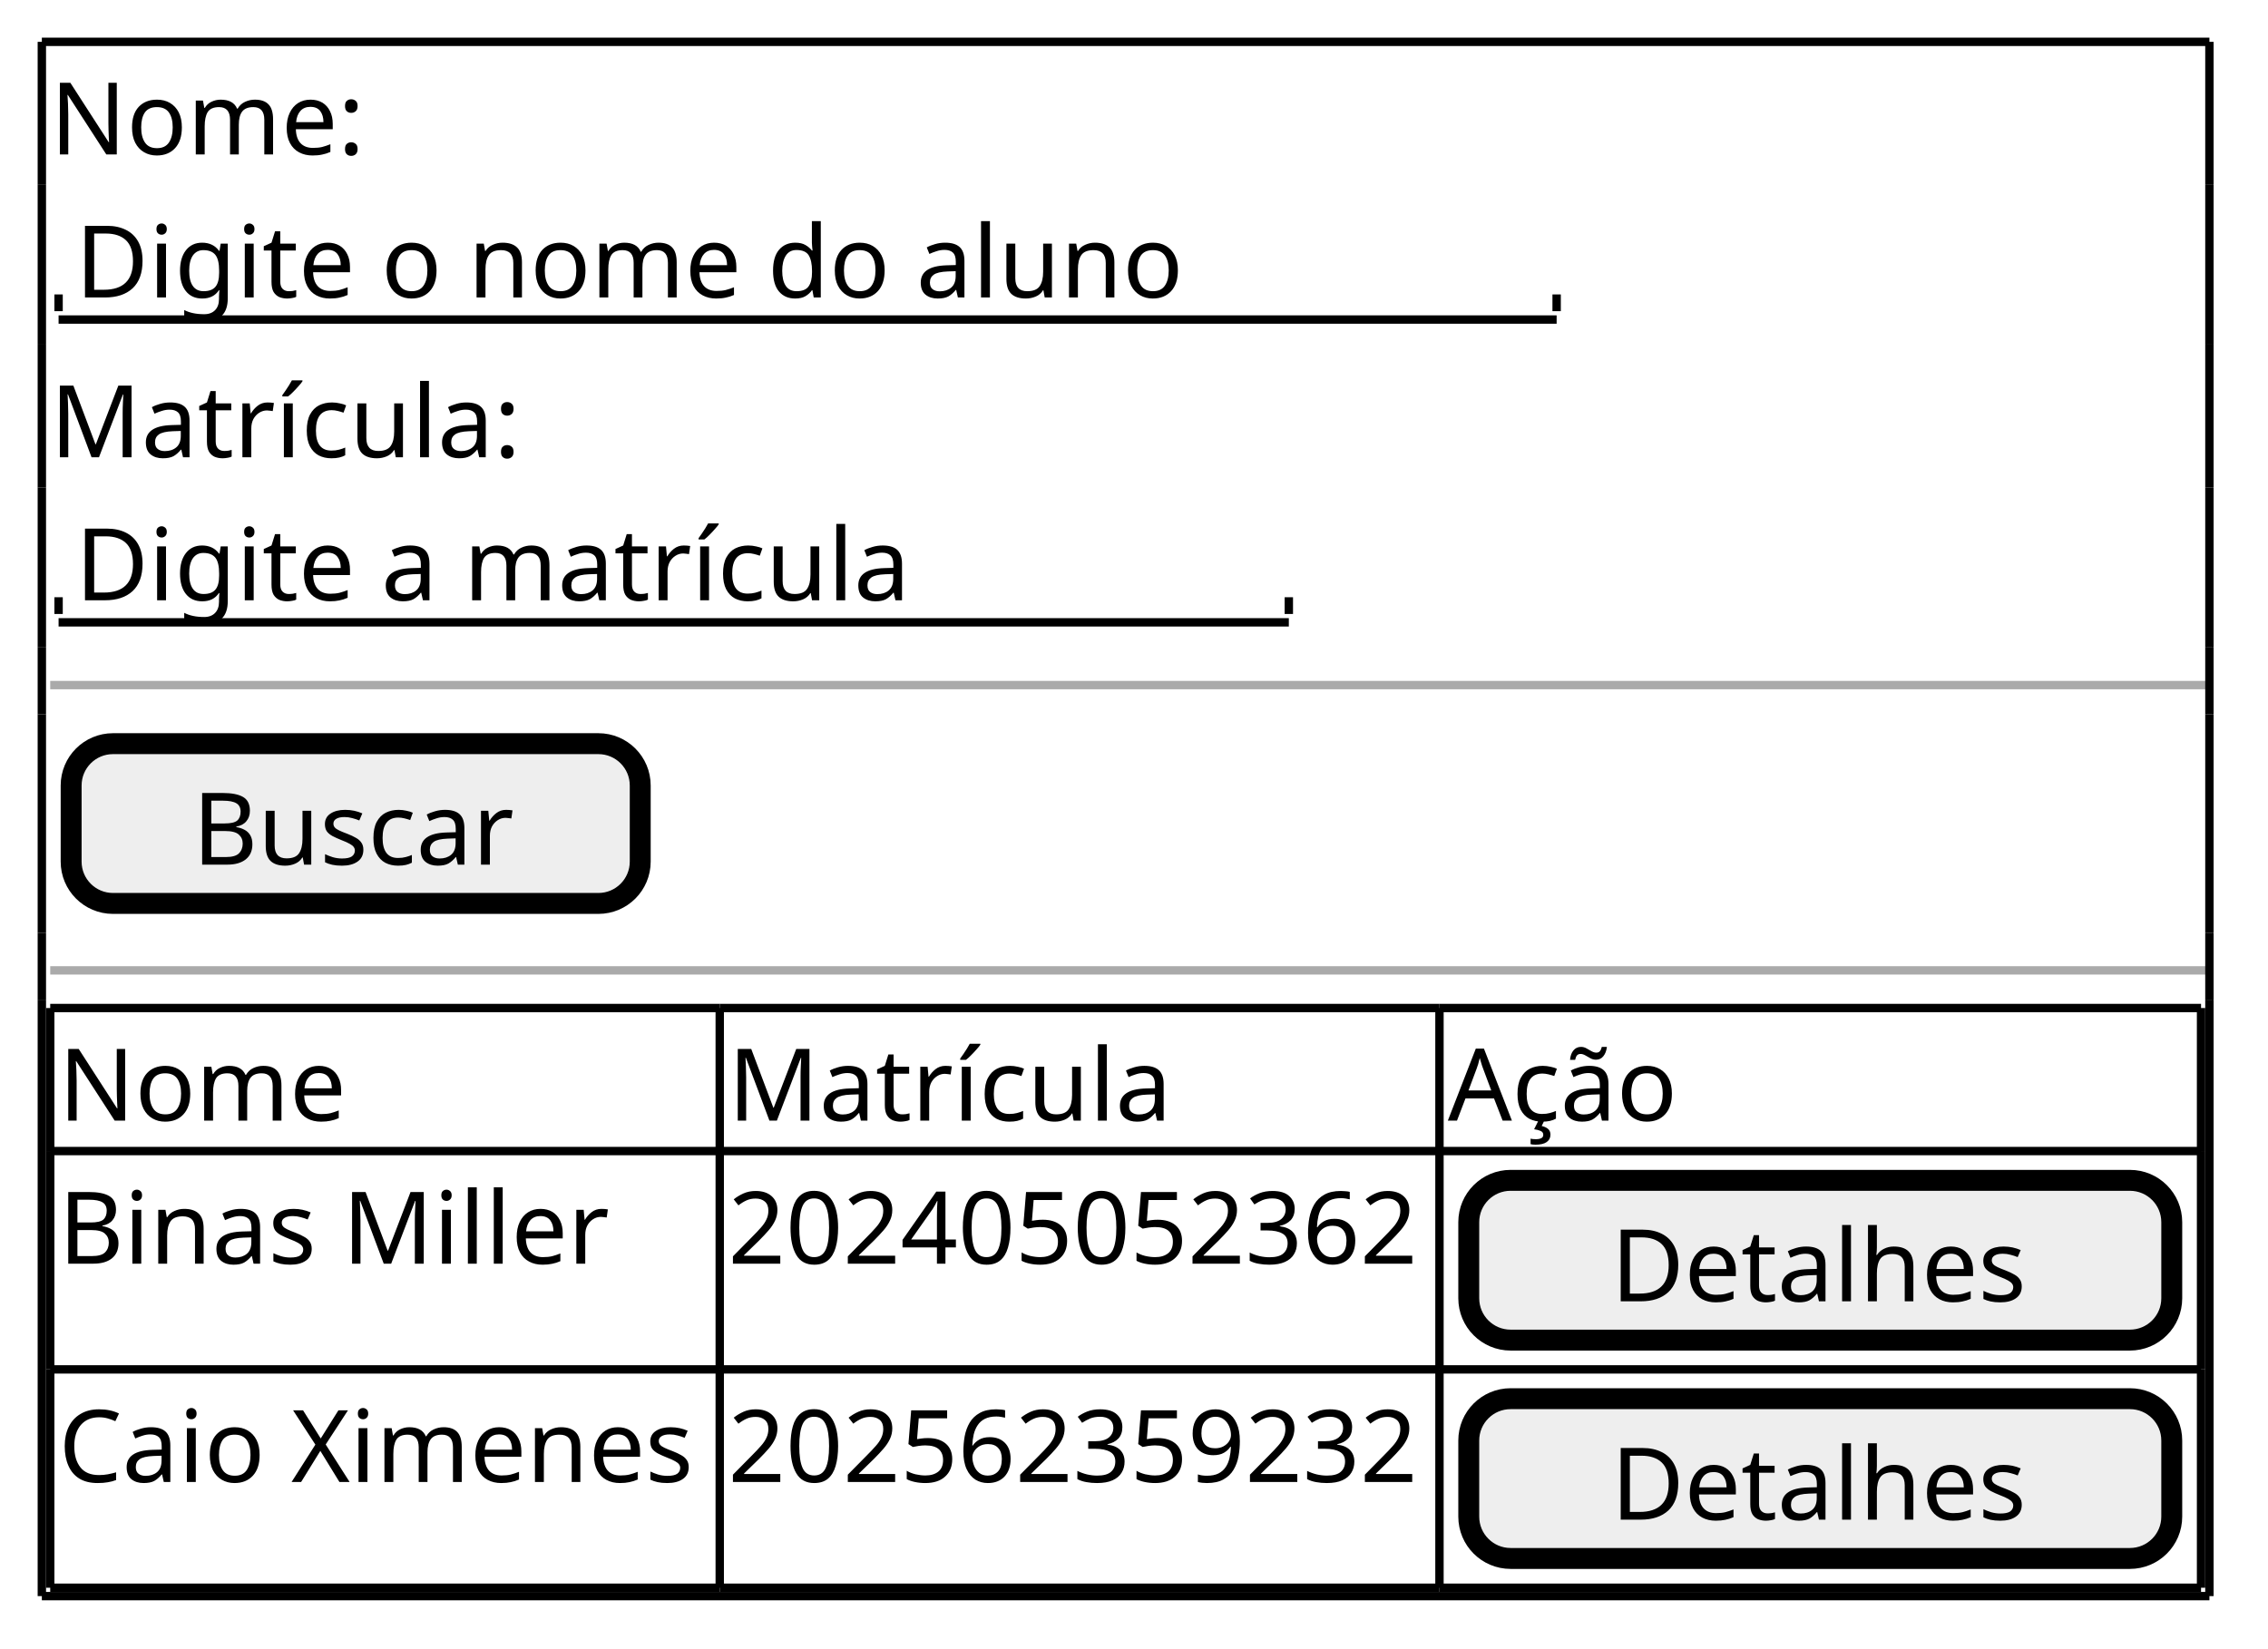
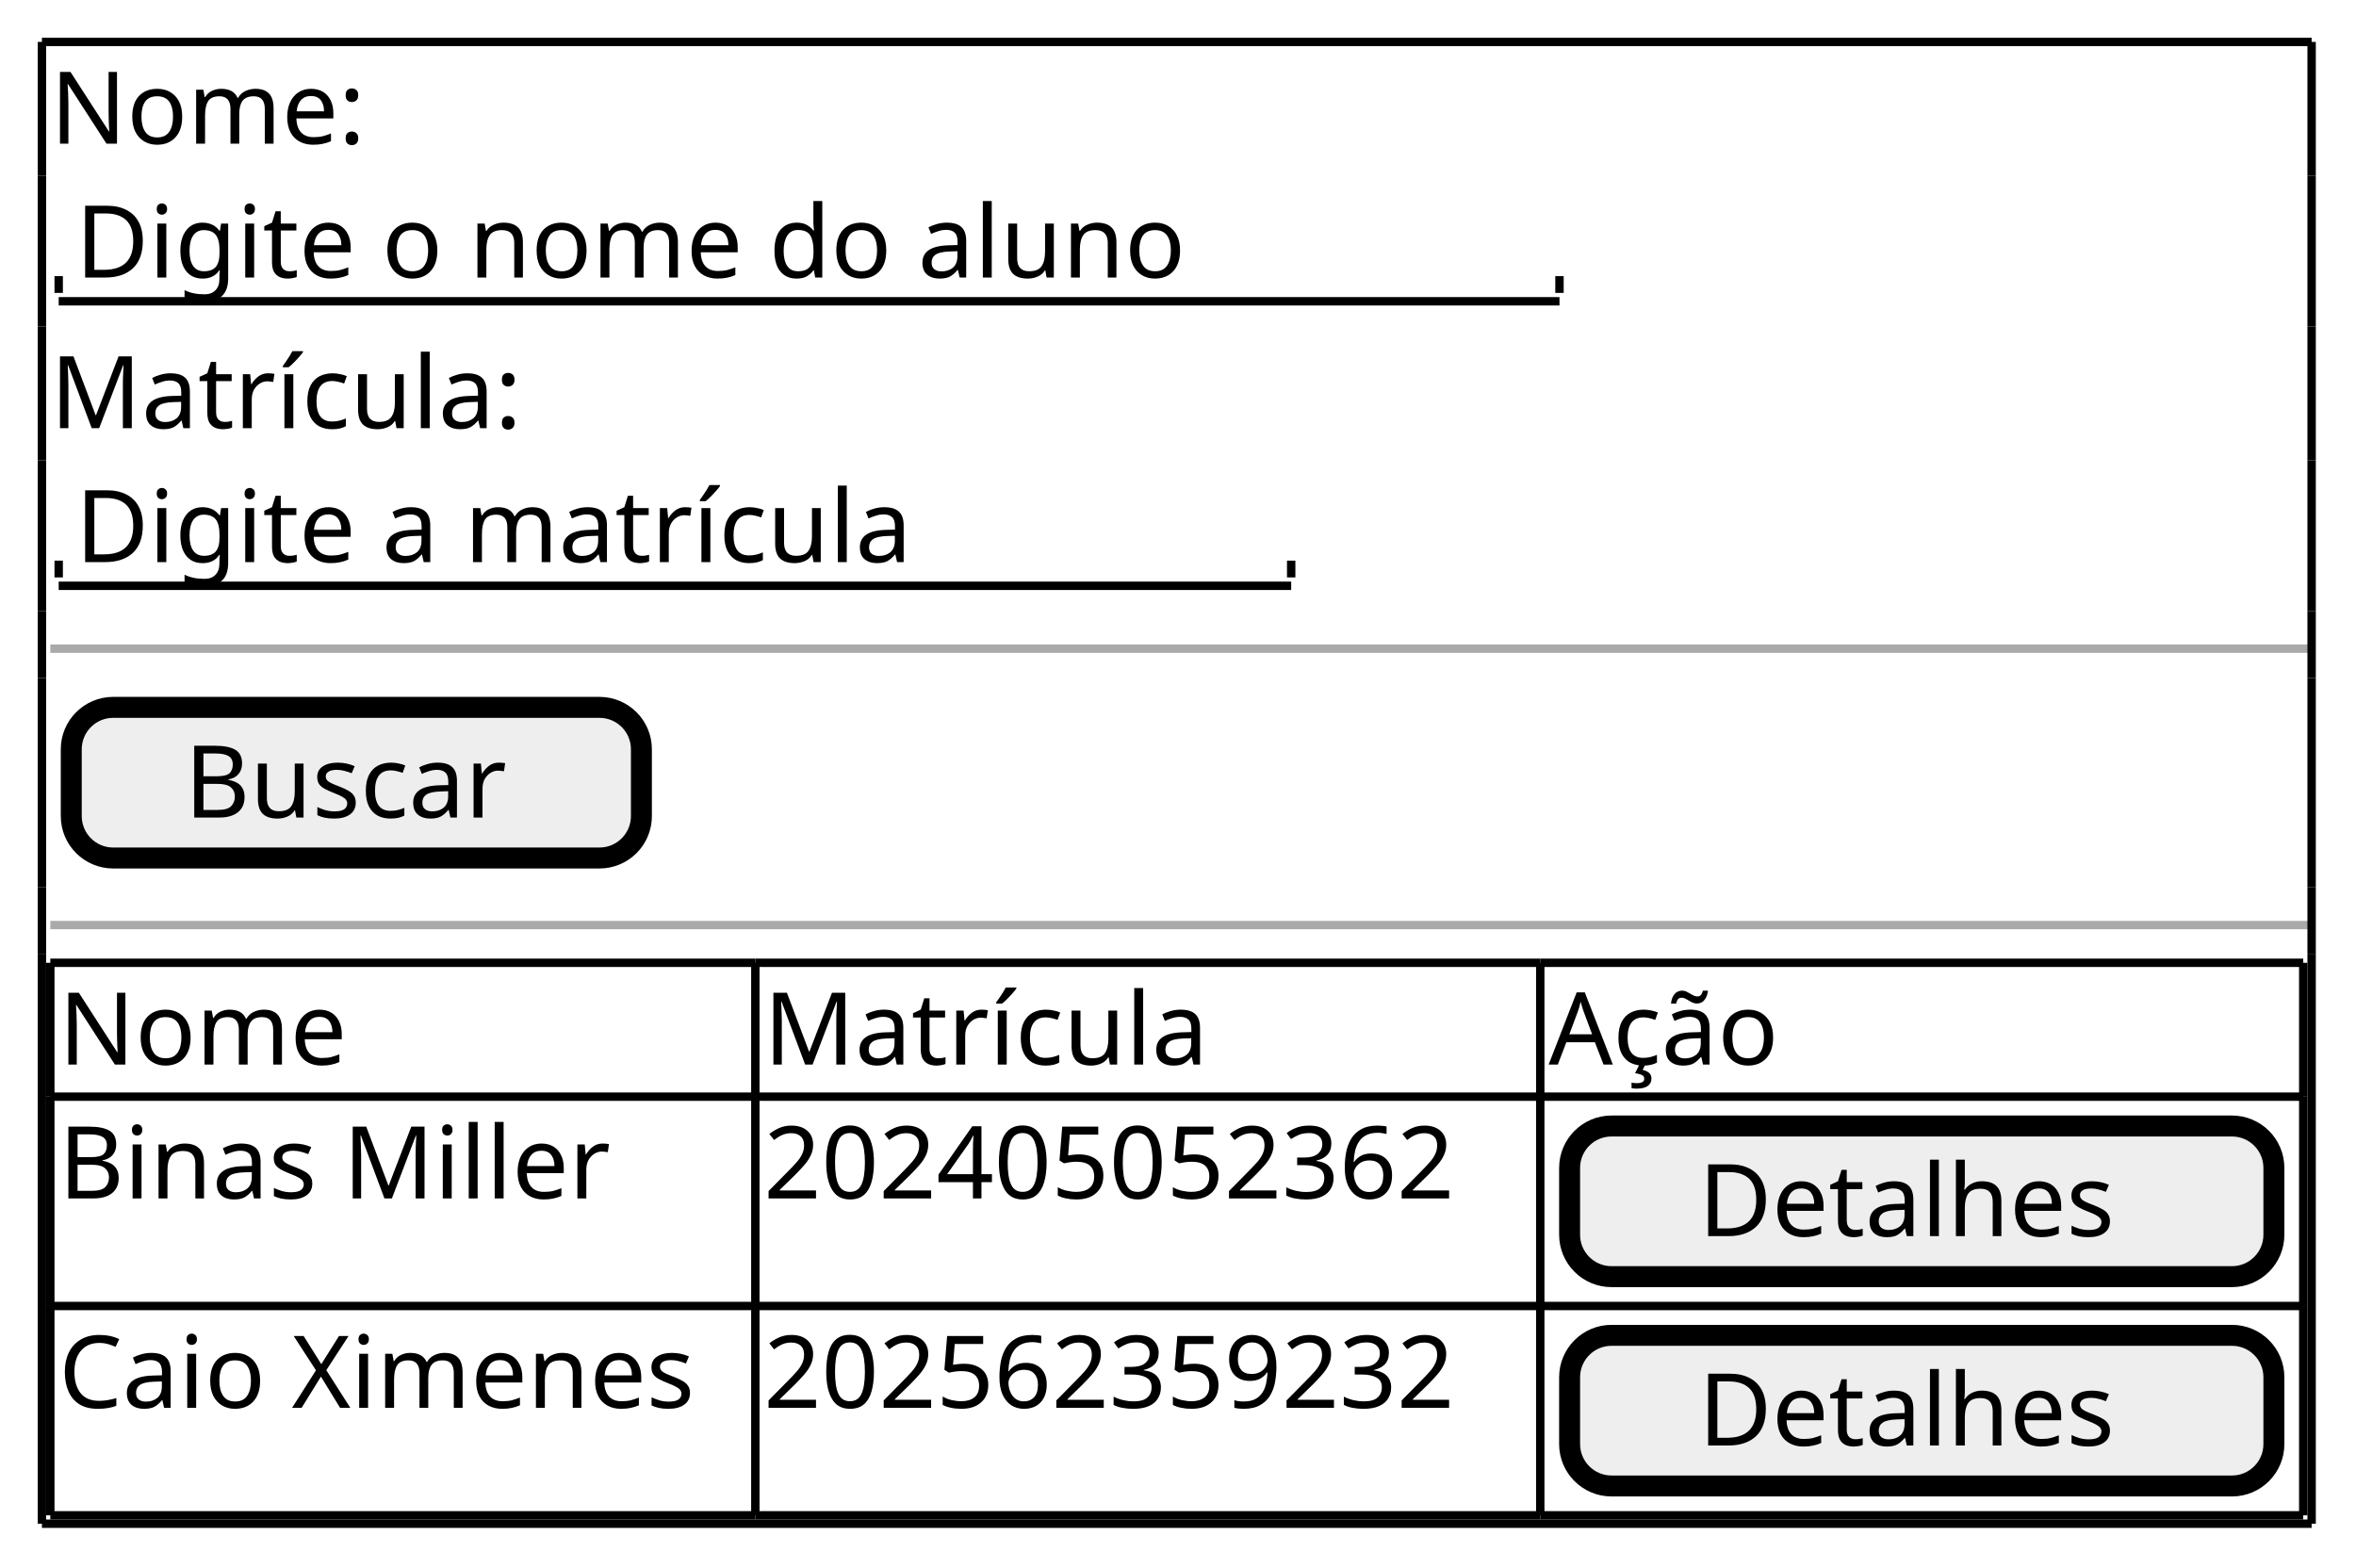
- <svg xmlns="http://www.w3.org/2000/svg" contentStyleType="text/css" height="197px" preserveAspectRatio="none" style="width:271px;height:197px;background:#FFFFFF;" version="1.1" viewBox="0 0 271 197" width="271px" zoomAndPan="magnify">
+ <svg xmlns="http://www.w3.org/2000/svg" contentStyleType="text/css" data-diagram-type="SALT" height="187px" preserveAspectRatio="none" style="width:281px;height:187px;background:#FFFFFF;" version="1.1" viewBox="0 0 281 187" width="281px" zoomAndPan="magnify">
  <defs />
  <g>
-     <text fill="#000000" font-family="sans-serif" font-size="12" lengthAdjust="spacing" textLength="37" x="6" y="18.457">Nome:</text>
-     <text fill="#000000" font-family="sans-serif" font-size="12" lengthAdjust="spacing" textLength="128" x="9" y="35.551">Digite o nome do aluno</text>
-     <line style="stroke:#000000;stroke-width:1.0;" x1="7" x2="186" y1="38.188" y2="38.188" />
-     <line style="stroke:#000000;stroke-width:1.0;" x1="7" x2="7" y1="35.188" y2="37.188" />
-     <line style="stroke:#000000;stroke-width:1.0;" x1="186" x2="186" y1="35.188" y2="37.188" />
-     <text fill="#000000" font-family="sans-serif" font-size="12" lengthAdjust="spacing" textLength="52" x="6" y="54.645">Matrícula:</text>
-     <text fill="#000000" font-family="sans-serif" font-size="12" lengthAdjust="spacing" textLength="96" x="9" y="71.738">Digite a matrícula</text>
-     <line style="stroke:#000000;stroke-width:1.0;" x1="7" x2="154" y1="74.375" y2="74.375" />
-     <line style="stroke:#000000;stroke-width:1.0;" x1="7" x2="7" y1="71.375" y2="73.375" />
-     <line style="stroke:#000000;stroke-width:1.0;" x1="154" x2="154" y1="71.375" y2="73.375" />
-     <line style="stroke:#AAAAAA;stroke-width:1.0;" x1="6" x2="264" y1="81.875" y2="81.875" />
-     <rect fill="#EEEEEE" height="19.094" rx="5" ry="5" style="stroke:#000000;stroke-width:2.5;" width="68" x="8.5" y="88.875" />
-     <text fill="#000000" font-family="sans-serif" font-size="12" lengthAdjust="spacing" textLength="39" x="23" y="103.332">Buscar</text>
-     <line style="stroke:#AAAAAA;stroke-width:1.0;" x1="6" x2="264" y1="115.969" y2="115.969" />
-     <text fill="#000000" font-family="sans-serif" font-size="12" lengthAdjust="spacing" textLength="34" x="7" y="133.926">Nome</text>
-     <text fill="#000000" font-family="sans-serif" font-size="12" lengthAdjust="spacing" textLength="49" x="87" y="133.926">Matrícula</text>
-     <text fill="#000000" font-family="sans-serif" font-size="12" lengthAdjust="spacing" textLength="27" x="173" y="133.926">Ação</text>
-     <text fill="#000000" font-family="sans-serif" font-size="12" lengthAdjust="spacing" textLength="64" x="7" y="151.019">Binas Miller</text>
-     <text fill="#000000" font-family="sans-serif" font-size="12" lengthAdjust="spacing" textLength="84" x="87" y="151.019">202405052362</text>
-     <rect fill="#EEEEEE" height="19.094" rx="5" ry="5" style="stroke:#000000;stroke-width:2.5;" width="84" x="175.5" y="141.062" />
-     <text fill="#000000" font-family="sans-serif" font-size="12" lengthAdjust="spacing" textLength="50" x="192.5" y="155.519">Detalhes</text>
-     <text fill="#000000" font-family="sans-serif" font-size="12" lengthAdjust="spacing" textLength="78" x="7" y="177.113">Caio Ximenes</text>
-     <text fill="#000000" font-family="sans-serif" font-size="12" lengthAdjust="spacing" textLength="84" x="87" y="177.113">202562359232</text>
-     <rect fill="#EEEEEE" height="19.094" rx="5" ry="5" style="stroke:#000000;stroke-width:2.5;" width="84" x="175.5" y="167.156" />
-     <text fill="#000000" font-family="sans-serif" font-size="12" lengthAdjust="spacing" textLength="50" x="192.5" y="181.613">Detalhes</text>
-     <line style="stroke:#000000;stroke-width:1.0;" x1="6" x2="86" y1="120.469" y2="120.469" />
-     <line style="stroke:#000000;stroke-width:1.0;" x1="86" x2="172" y1="137.562" y2="137.562" />
-     <line style="stroke:#000000;stroke-width:1.0;" x1="172" x2="263" y1="163.656" y2="163.656" />
-     <line style="stroke:#000000;stroke-width:1.0;" x1="86" x2="172" y1="120.469" y2="120.469" />
-     <line style="stroke:#000000;stroke-width:1.0;" x1="172" x2="263" y1="137.562" y2="137.562" />
-     <line style="stroke:#000000;stroke-width:1.0;" x1="172" x2="263" y1="120.469" y2="120.469" />
-     <line style="stroke:#000000;stroke-width:1.0;" x1="6" x2="86" y1="189.75" y2="189.75" />
-     <line style="stroke:#000000;stroke-width:1.0;" x1="86" x2="172" y1="189.75" y2="189.75" />
-     <line style="stroke:#000000;stroke-width:1.0;" x1="6" x2="86" y1="163.656" y2="163.656" />
-     <line style="stroke:#000000;stroke-width:1.0;" x1="172" x2="263" y1="189.75" y2="189.75" />
-     <line style="stroke:#000000;stroke-width:1.0;" x1="6" x2="86" y1="137.562" y2="137.562" />
-     <line style="stroke:#000000;stroke-width:1.0;" x1="86" x2="172" y1="163.656" y2="163.656" />
-     <line style="stroke:#000000;stroke-width:1.0;" x1="6" x2="6" y1="120.469" y2="137.562" />
-     <line style="stroke:#000000;stroke-width:1.0;" x1="86" x2="86" y1="137.562" y2="163.656" />
-     <line style="stroke:#000000;stroke-width:1.0;" x1="172" x2="172" y1="163.656" y2="189.75" />
-     <line style="stroke:#000000;stroke-width:1.0;" x1="263" x2="263" y1="163.656" y2="189.75" />
-     <line style="stroke:#000000;stroke-width:1.0;" x1="86" x2="86" y1="120.469" y2="137.562" />
-     <line style="stroke:#000000;stroke-width:1.0;" x1="172" x2="172" y1="137.562" y2="163.656" />
-     <line style="stroke:#000000;stroke-width:1.0;" x1="263" x2="263" y1="137.562" y2="163.656" />
-     <line style="stroke:#000000;stroke-width:1.0;" x1="172" x2="172" y1="120.469" y2="137.562" />
-     <line style="stroke:#000000;stroke-width:1.0;" x1="263" x2="263" y1="120.469" y2="137.562" />
-     <line style="stroke:#000000;stroke-width:1.0;" x1="6" x2="6" y1="163.656" y2="189.75" />
-     <line style="stroke:#000000;stroke-width:1.0;" x1="6" x2="6" y1="137.562" y2="163.656" />
-     <line style="stroke:#000000;stroke-width:1.0;" x1="86" x2="86" y1="163.656" y2="189.75" />
-     <line style="stroke:#000000;stroke-width:1.0;" x1="5" x2="264" y1="5" y2="5" />
-     <line style="stroke:#000000;stroke-width:1.0;" x1="5" x2="264" y1="190.75" y2="190.75" />
-     <line style="stroke:#000000;stroke-width:1.0;" x1="5" x2="5" y1="5" y2="22.094" />
-     <line style="stroke:#000000;stroke-width:1.0;" x1="264" x2="264" y1="5" y2="22.094" />
-     <line style="stroke:#000000;stroke-width:1.0;" x1="5" x2="5" y1="119.469" y2="190.75" />
-     <line style="stroke:#000000;stroke-width:1.0;" x1="264" x2="264" y1="119.469" y2="190.75" />
-     <line style="stroke:#000000;stroke-width:1.0;" x1="5" x2="5" y1="85.375" y2="111.469" />
-     <line style="stroke:#000000;stroke-width:1.0;" x1="264" x2="264" y1="85.375" y2="111.469" />
-     <line style="stroke:#000000;stroke-width:1.0;" x1="5" x2="5" y1="58.281" y2="77.375" />
-     <line style="stroke:#000000;stroke-width:1.0;" x1="264" x2="264" y1="58.281" y2="77.375" />
-     <line style="stroke:#000000;stroke-width:1.0;" x1="5" x2="5" y1="22.094" y2="41.188" />
-     <line style="stroke:#000000;stroke-width:1.0;" x1="264" x2="264" y1="22.094" y2="41.188" />
-     <line style="stroke:#000000;stroke-width:1.0;" x1="5" x2="5" y1="111.469" y2="119.469" />
-     <line style="stroke:#000000;stroke-width:1.0;" x1="264" x2="264" y1="111.469" y2="119.469" />
-     <line style="stroke:#000000;stroke-width:1.0;" x1="5" x2="5" y1="77.375" y2="85.375" />
-     <line style="stroke:#000000;stroke-width:1.0;" x1="264" x2="264" y1="77.375" y2="85.375" />
-     <line style="stroke:#000000;stroke-width:1.0;" x1="5" x2="5" y1="41.188" y2="58.281" />
-     <line style="stroke:#000000;stroke-width:1.0;" x1="264" x2="264" y1="41.188" y2="58.281" />
+     <text fill="#000000" font-family="sans-serif" font-size="12" lengthAdjust="spacing" textLength="39.434" x="6" y="17.139">Nome:</text>
+     <text fill="#000000" font-family="sans-serif" font-size="12" lengthAdjust="spacing" textLength="140.432" x="9" y="33.107">Digite o nome do aluno</text>
+     <line style="stroke:#000000;stroke-width:1;" x1="7" x2="186" y1="35.938" y2="35.938" />
+     <line style="stroke:#000000;stroke-width:1;" x1="7" x2="7" y1="32.938" y2="34.938" />
+     <line style="stroke:#000000;stroke-width:1;" x1="186" x2="186" y1="32.938" y2="34.938" />
+     <text fill="#000000" font-family="sans-serif" font-size="12" lengthAdjust="spacing" textLength="59.613" x="6" y="51.076">Matrícula:</text>
+     <text fill="#000000" font-family="sans-serif" font-size="12" lengthAdjust="spacing" textLength="107.502" x="9" y="67.045">Digite a matrícula</text>
+     <line style="stroke:#000000;stroke-width:1;" x1="7" x2="154" y1="69.875" y2="69.875" />
+     <line style="stroke:#000000;stroke-width:1;" x1="7" x2="7" y1="66.875" y2="68.875" />
+     <line style="stroke:#000000;stroke-width:1;" x1="154" x2="154" y1="66.875" y2="68.875" />
+     <line style="stroke:#AAAAAA;stroke-width:1;" x1="6" x2="275.707" y1="77.375" y2="77.375" />
+     <rect fill="#EEEEEE" height="17.969" rx="5" ry="5" style="stroke:#000000;stroke-width:2.5;" width="68" x="8.5" y="84.375" />
+     <text fill="#000000" font-family="sans-serif" font-size="12" lengthAdjust="spacing" textLength="40.975" x="22.013" y="97.514">Buscar</text>
+     <line style="stroke:#AAAAAA;stroke-width:1;" x1="6" x2="275.707" y1="110.344" y2="110.344" />
+     <text fill="#000000" font-family="sans-serif" font-size="12" lengthAdjust="spacing" textLength="35.391" x="7" y="126.982">Nome</text>
+     <text fill="#000000" font-family="sans-serif" font-size="12" lengthAdjust="spacing" textLength="55.57" x="91.09" y="126.982">Matrícula</text>
+     <text fill="#000000" font-family="sans-serif" font-size="12" lengthAdjust="spacing" textLength="29.502" x="184.707" y="126.982">Ação</text>
+     <text fill="#000000" font-family="sans-serif" font-size="12" lengthAdjust="spacing" textLength="69.264" x="7" y="142.951">Binas Miller</text>
+     <text fill="#000000" font-family="sans-serif" font-size="12" lengthAdjust="spacing" textLength="91.617" x="91.09" y="142.951">202405052362</text>
+     <rect fill="#EEEEEE" height="17.969" rx="5" ry="5" style="stroke:#000000;stroke-width:2.5;" width="84" x="187.207" y="134.312" />
+     <text fill="#000000" font-family="sans-serif" font-size="12" lengthAdjust="spacing" textLength="53.256" x="202.579" y="147.451">Detalhes</text>
+     <text fill="#000000" font-family="sans-serif" font-size="12" lengthAdjust="spacing" textLength="82.09" x="7" y="167.92">Caio Ximenes</text>
+     <text fill="#000000" font-family="sans-serif" font-size="12" lengthAdjust="spacing" textLength="91.617" x="91.09" y="167.92">202562359232</text>
+     <rect fill="#EEEEEE" height="17.969" rx="5" ry="5" style="stroke:#000000;stroke-width:2.5;" width="84" x="187.207" y="159.281" />
+     <text fill="#000000" font-family="sans-serif" font-size="12" lengthAdjust="spacing" textLength="53.256" x="202.579" y="172.42">Detalhes</text>
+     <line style="stroke:#000000;stroke-width:1;" x1="6" x2="90.09" y1="114.844" y2="114.844" />
+     <line style="stroke:#000000;stroke-width:1;" x1="90.09" x2="183.707" y1="130.812" y2="130.812" />
+     <line style="stroke:#000000;stroke-width:1;" x1="183.707" x2="274.707" y1="155.781" y2="155.781" />
+     <line style="stroke:#000000;stroke-width:1;" x1="90.09" x2="183.707" y1="114.844" y2="114.844" />
+     <line style="stroke:#000000;stroke-width:1;" x1="183.707" x2="274.707" y1="130.812" y2="130.812" />
+     <line style="stroke:#000000;stroke-width:1;" x1="183.707" x2="274.707" y1="114.844" y2="114.844" />
+     <line style="stroke:#000000;stroke-width:1;" x1="6" x2="90.09" y1="180.75" y2="180.75" />
+     <line style="stroke:#000000;stroke-width:1;" x1="90.09" x2="183.707" y1="180.75" y2="180.75" />
+     <line style="stroke:#000000;stroke-width:1;" x1="6" x2="90.09" y1="155.781" y2="155.781" />
+     <line style="stroke:#000000;stroke-width:1;" x1="183.707" x2="274.707" y1="180.75" y2="180.75" />
+     <line style="stroke:#000000;stroke-width:1;" x1="6" x2="90.09" y1="130.812" y2="130.812" />
+     <line style="stroke:#000000;stroke-width:1;" x1="90.09" x2="183.707" y1="155.781" y2="155.781" />
+     <line style="stroke:#000000;stroke-width:1;" x1="6" x2="6" y1="114.844" y2="130.812" />
+     <line style="stroke:#000000;stroke-width:1;" x1="90.09" x2="90.09" y1="130.812" y2="155.781" />
+     <line style="stroke:#000000;stroke-width:1;" x1="183.707" x2="183.707" y1="155.781" y2="180.75" />
+     <line style="stroke:#000000;stroke-width:1;" x1="274.707" x2="274.707" y1="155.781" y2="180.75" />
+     <line style="stroke:#000000;stroke-width:1;" x1="90.09" x2="90.09" y1="114.844" y2="130.812" />
+     <line style="stroke:#000000;stroke-width:1;" x1="183.707" x2="183.707" y1="130.812" y2="155.781" />
+     <line style="stroke:#000000;stroke-width:1;" x1="274.707" x2="274.707" y1="130.812" y2="155.781" />
+     <line style="stroke:#000000;stroke-width:1;" x1="183.707" x2="183.707" y1="114.844" y2="130.812" />
+     <line style="stroke:#000000;stroke-width:1;" x1="274.707" x2="274.707" y1="114.844" y2="130.812" />
+     <line style="stroke:#000000;stroke-width:1;" x1="6" x2="6" y1="155.781" y2="180.75" />
+     <line style="stroke:#000000;stroke-width:1;" x1="6" x2="6" y1="130.812" y2="155.781" />
+     <line style="stroke:#000000;stroke-width:1;" x1="90.09" x2="90.09" y1="155.781" y2="180.75" />
+     <line style="stroke:#000000;stroke-width:1;" x1="5" x2="275.707" y1="5" y2="5" />
+     <line style="stroke:#000000;stroke-width:1;" x1="5" x2="275.707" y1="181.75" y2="181.75" />
+     <line style="stroke:#000000;stroke-width:1;" x1="5" x2="5" y1="5" y2="20.969" />
+     <line style="stroke:#000000;stroke-width:1;" x1="275.707" x2="275.707" y1="5" y2="20.969" />
+     <line style="stroke:#000000;stroke-width:1;" x1="5" x2="5" y1="113.844" y2="181.75" />
+     <line style="stroke:#000000;stroke-width:1;" x1="275.707" x2="275.707" y1="113.844" y2="181.75" />
+     <line style="stroke:#000000;stroke-width:1;" x1="5" x2="5" y1="80.875" y2="105.844" />
+     <line style="stroke:#000000;stroke-width:1;" x1="275.707" x2="275.707" y1="80.875" y2="105.844" />
+     <line style="stroke:#000000;stroke-width:1;" x1="5" x2="5" y1="54.906" y2="72.875" />
+     <line style="stroke:#000000;stroke-width:1;" x1="275.707" x2="275.707" y1="54.906" y2="72.875" />
+     <line style="stroke:#000000;stroke-width:1;" x1="5" x2="5" y1="20.969" y2="38.938" />
+     <line style="stroke:#000000;stroke-width:1;" x1="275.707" x2="275.707" y1="20.969" y2="38.938" />
+     <line style="stroke:#000000;stroke-width:1;" x1="5" x2="5" y1="105.844" y2="113.844" />
+     <line style="stroke:#000000;stroke-width:1;" x1="275.707" x2="275.707" y1="105.844" y2="113.844" />
+     <line style="stroke:#000000;stroke-width:1;" x1="5" x2="5" y1="72.875" y2="80.875" />
+     <line style="stroke:#000000;stroke-width:1;" x1="275.707" x2="275.707" y1="72.875" y2="80.875" />
+     <line style="stroke:#000000;stroke-width:1;" x1="5" x2="5" y1="38.938" y2="54.906" />
+     <line style="stroke:#000000;stroke-width:1;" x1="275.707" x2="275.707" y1="38.938" y2="54.906" />
  </g>
</svg>
